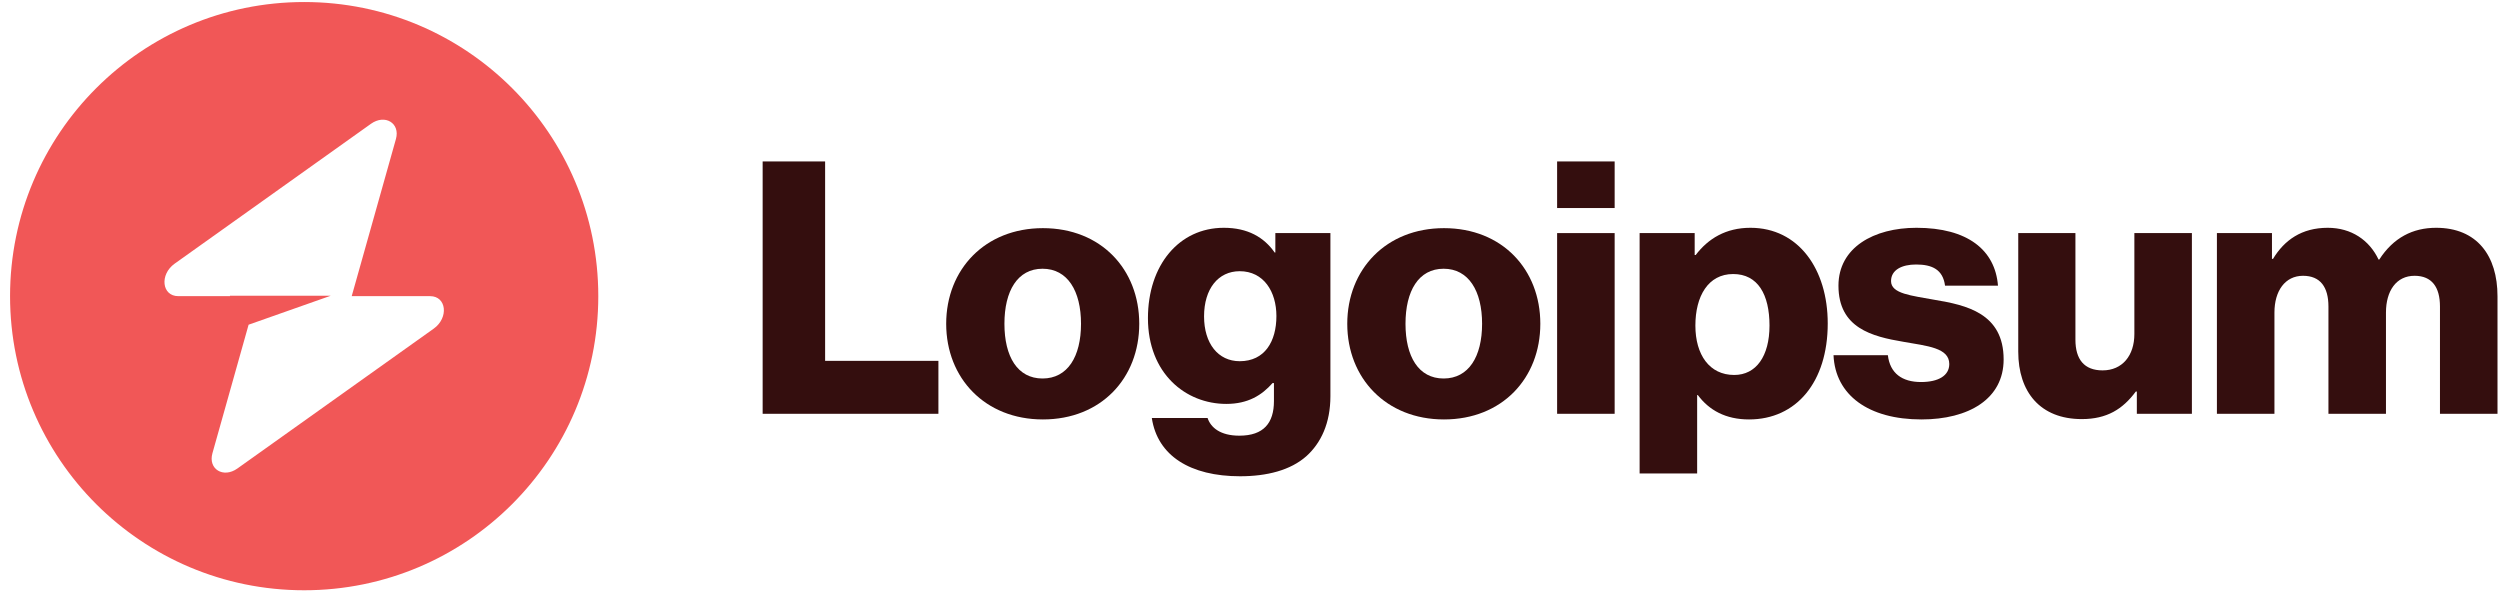
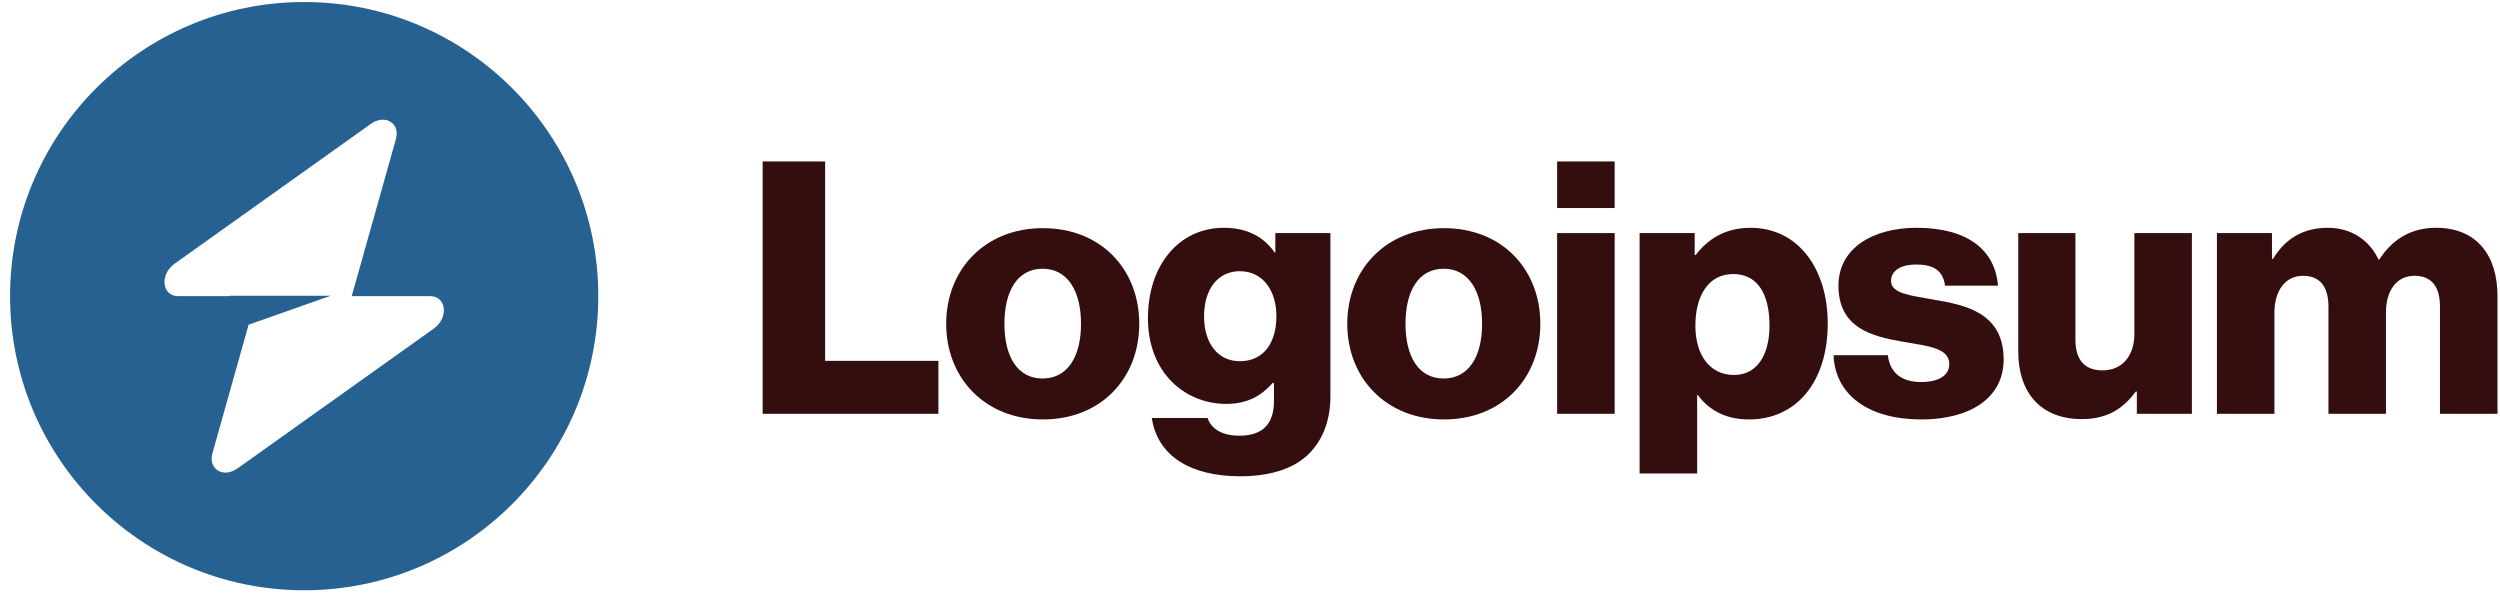
<svg xmlns="http://www.w3.org/2000/svg" id="logo-54" width="170" height="41" viewBox="0 0 170 41" fill="none">
  <path d="M51.86 28.138H63.812V24.538H56.108V10.978H51.86V28.138Z" class="cneutral" fill="#340E0E" />
  <path d="M70.893 25.738C69.189 25.738 68.301 24.25 68.301 22.018C68.301 19.786 69.189 18.274 70.893 18.274C72.597 18.274 73.509 19.786 73.509 22.018C73.509 24.25 72.597 25.738 70.893 25.738ZM70.917 28.522C74.877 28.522 77.469 25.714 77.469 22.018C77.469 18.322 74.877 15.514 70.917 15.514C66.981 15.514 64.341 18.322 64.341 22.018C64.341 25.714 66.981 28.522 70.917 28.522Z" class="cneutral" fill="#340E0E" />
  <path d="M84.324 32.386C86.148 32.386 87.756 31.978 88.836 31.018C89.82 30.13 90.468 28.786 90.468 26.938V15.85H86.724V17.17H86.676C85.956 16.138 84.852 15.49 83.22 15.49C80.172 15.49 78.06 18.034 78.06 21.634C78.06 25.402 80.628 27.466 83.388 27.466C84.876 27.466 85.812 26.866 86.532 26.05H86.628V27.274C86.628 28.762 85.932 29.626 84.276 29.626C82.98 29.626 82.332 29.074 82.116 28.426H78.324C78.708 30.994 80.94 32.386 84.324 32.386ZM84.3 24.562C82.836 24.562 81.876 23.362 81.876 21.514C81.876 19.642 82.836 18.442 84.3 18.442C85.932 18.442 86.796 19.834 86.796 21.49C86.796 23.218 86.004 24.562 84.3 24.562Z" class="cneutral" fill="#340E0E" />
  <path d="M98.166 25.738C96.462 25.738 95.574 24.25 95.574 22.018C95.574 19.786 96.462 18.274 98.166 18.274C99.87 18.274 100.782 19.786 100.782 22.018C100.782 24.25 99.87 25.738 98.166 25.738ZM98.19 28.522C102.15 28.522 104.742 25.714 104.742 22.018C104.742 18.322 102.15 15.514 98.19 15.514C94.254 15.514 91.614 18.322 91.614 22.018C91.614 25.714 94.254 28.522 98.19 28.522Z" class="cneutral" fill="#340E0E" />
  <path d="M105.884 28.138H109.796V15.85H105.884V28.138ZM105.884 14.146H109.796V10.978H105.884V14.146Z" class="cneutral" fill="#340E0E" />
  <path d="M111.494 32.194H115.406V26.866H115.454C116.222 27.898 117.35 28.522 118.934 28.522C122.15 28.522 124.286 25.978 124.286 21.994C124.286 18.298 122.294 15.49 119.03 15.49C117.35 15.49 116.15 16.234 115.31 17.338H115.238V15.85H111.494V32.194ZM117.926 25.498C116.246 25.498 115.286 24.13 115.286 22.138C115.286 20.146 116.15 18.634 117.854 18.634C119.534 18.634 120.326 20.026 120.326 22.138C120.326 24.226 119.414 25.498 117.926 25.498Z" class="cneutral" fill="#340E0E" />
  <path d="M130.655 28.522C133.871 28.522 136.247 27.13 136.247 24.442C136.247 21.298 133.703 20.746 131.543 20.386C129.983 20.098 128.591 19.978 128.591 19.114C128.591 18.346 129.335 17.986 130.295 17.986C131.375 17.986 132.119 18.322 132.263 19.426H135.863C135.671 17.002 133.799 15.49 130.319 15.49C127.415 15.49 125.015 16.834 125.015 19.426C125.015 22.306 127.295 22.882 129.431 23.242C131.063 23.53 132.551 23.65 132.551 24.754C132.551 25.546 131.807 25.978 130.631 25.978C129.335 25.978 128.519 25.378 128.375 24.154H124.679C124.799 26.866 127.055 28.522 130.655 28.522Z" class="cneutral" fill="#340E0E" />
  <path d="M141.561 28.498C143.265 28.498 144.345 27.826 145.233 26.626H145.305V28.138H149.049V15.85H145.137V22.714C145.137 24.178 144.321 25.186 142.977 25.186C141.729 25.186 141.129 24.442 141.129 23.098V15.85H137.241V23.914C137.241 26.65 138.729 28.498 141.561 28.498Z" class="cneutral" fill="#340E0E" />
  <path d="M150.75 28.138H154.662V21.25C154.662 19.786 155.382 18.754 156.606 18.754C157.782 18.754 158.334 19.522 158.334 20.842V28.138H162.246V21.25C162.246 19.786 162.942 18.754 164.19 18.754C165.366 18.754 165.918 19.522 165.918 20.842V28.138H169.83V20.146C169.83 17.386 168.438 15.49 165.654 15.49C164.07 15.49 162.75 16.162 161.79 17.65H161.742C161.118 16.33 159.894 15.49 158.286 15.49C156.51 15.49 155.334 16.33 154.566 17.602H154.494V15.85H150.75V28.138Z" class="cneutral" fill="#340E0E" />
-   <path fill-rule="evenodd" clip-rule="evenodd" d="M20.684 40.138C31.73 40.138 40.684 31.184 40.684 20.138C40.684 9.092 31.73 0.138 20.684 0.138C9.638 0.138 0.684 9.092 0.684 20.138C0.684 31.184 9.638 40.138 20.684 40.138ZM26.923 9.455C27.227 8.376 26.18 7.738 25.224 8.419L11.877 17.928C10.84 18.666 11.003 20.138 12.122 20.138L15.637 20.138V20.111H22.487L16.905 22.08L14.445 30.821C14.141 31.9 15.188 32.538 16.144 31.857L29.491 22.349C30.528 21.61 30.365 20.138 29.246 20.138L23.916 20.138L26.923 9.455Z" class="ccustom" fill="#F15757" />
+   <path fill-rule="evenodd" clip-rule="evenodd" d="M20.684 40.138C31.73 40.138 40.684 31.184 40.684 20.138C40.684 9.092 31.73 0.138 20.684 0.138C9.638 0.138 0.684 9.092 0.684 20.138C0.684 31.184 9.638 40.138 20.684 40.138ZM26.923 9.455C27.227 8.376 26.18 7.738 25.224 8.419L11.877 17.928C10.84 18.666 11.003 20.138 12.122 20.138L15.637 20.138V20.111H22.487L16.905 22.08L14.445 30.821C14.141 31.9 15.188 32.538 16.144 31.857L29.491 22.349C30.528 21.61 30.365 20.138 29.246 20.138L23.916 20.138L26.923 9.455Z" class="ccustom" fill="#266191" />
</svg>
